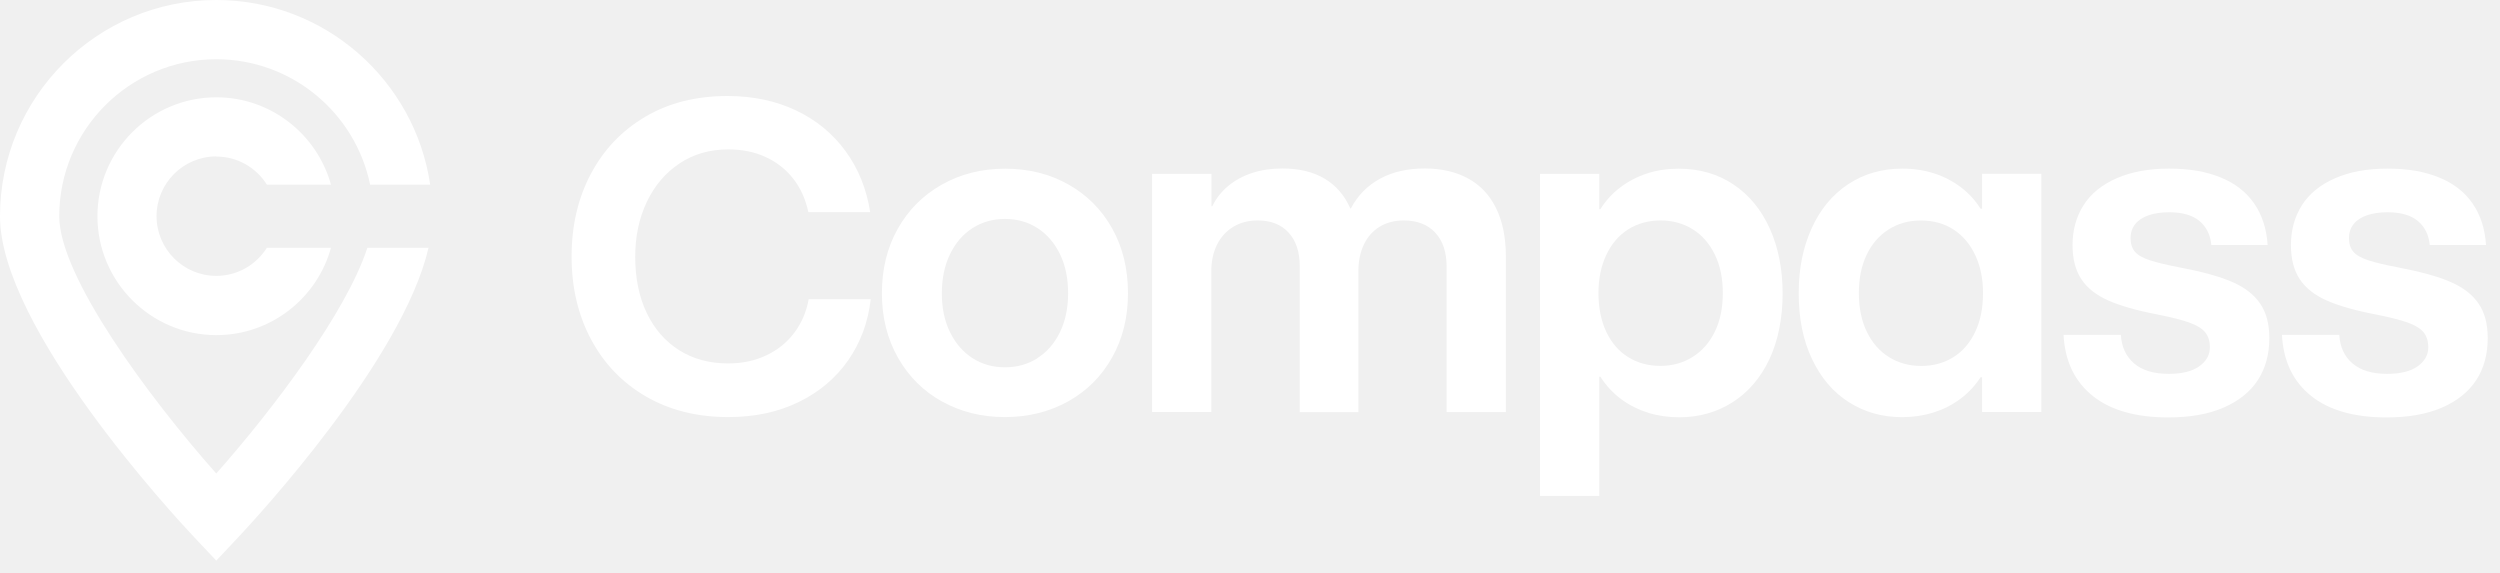
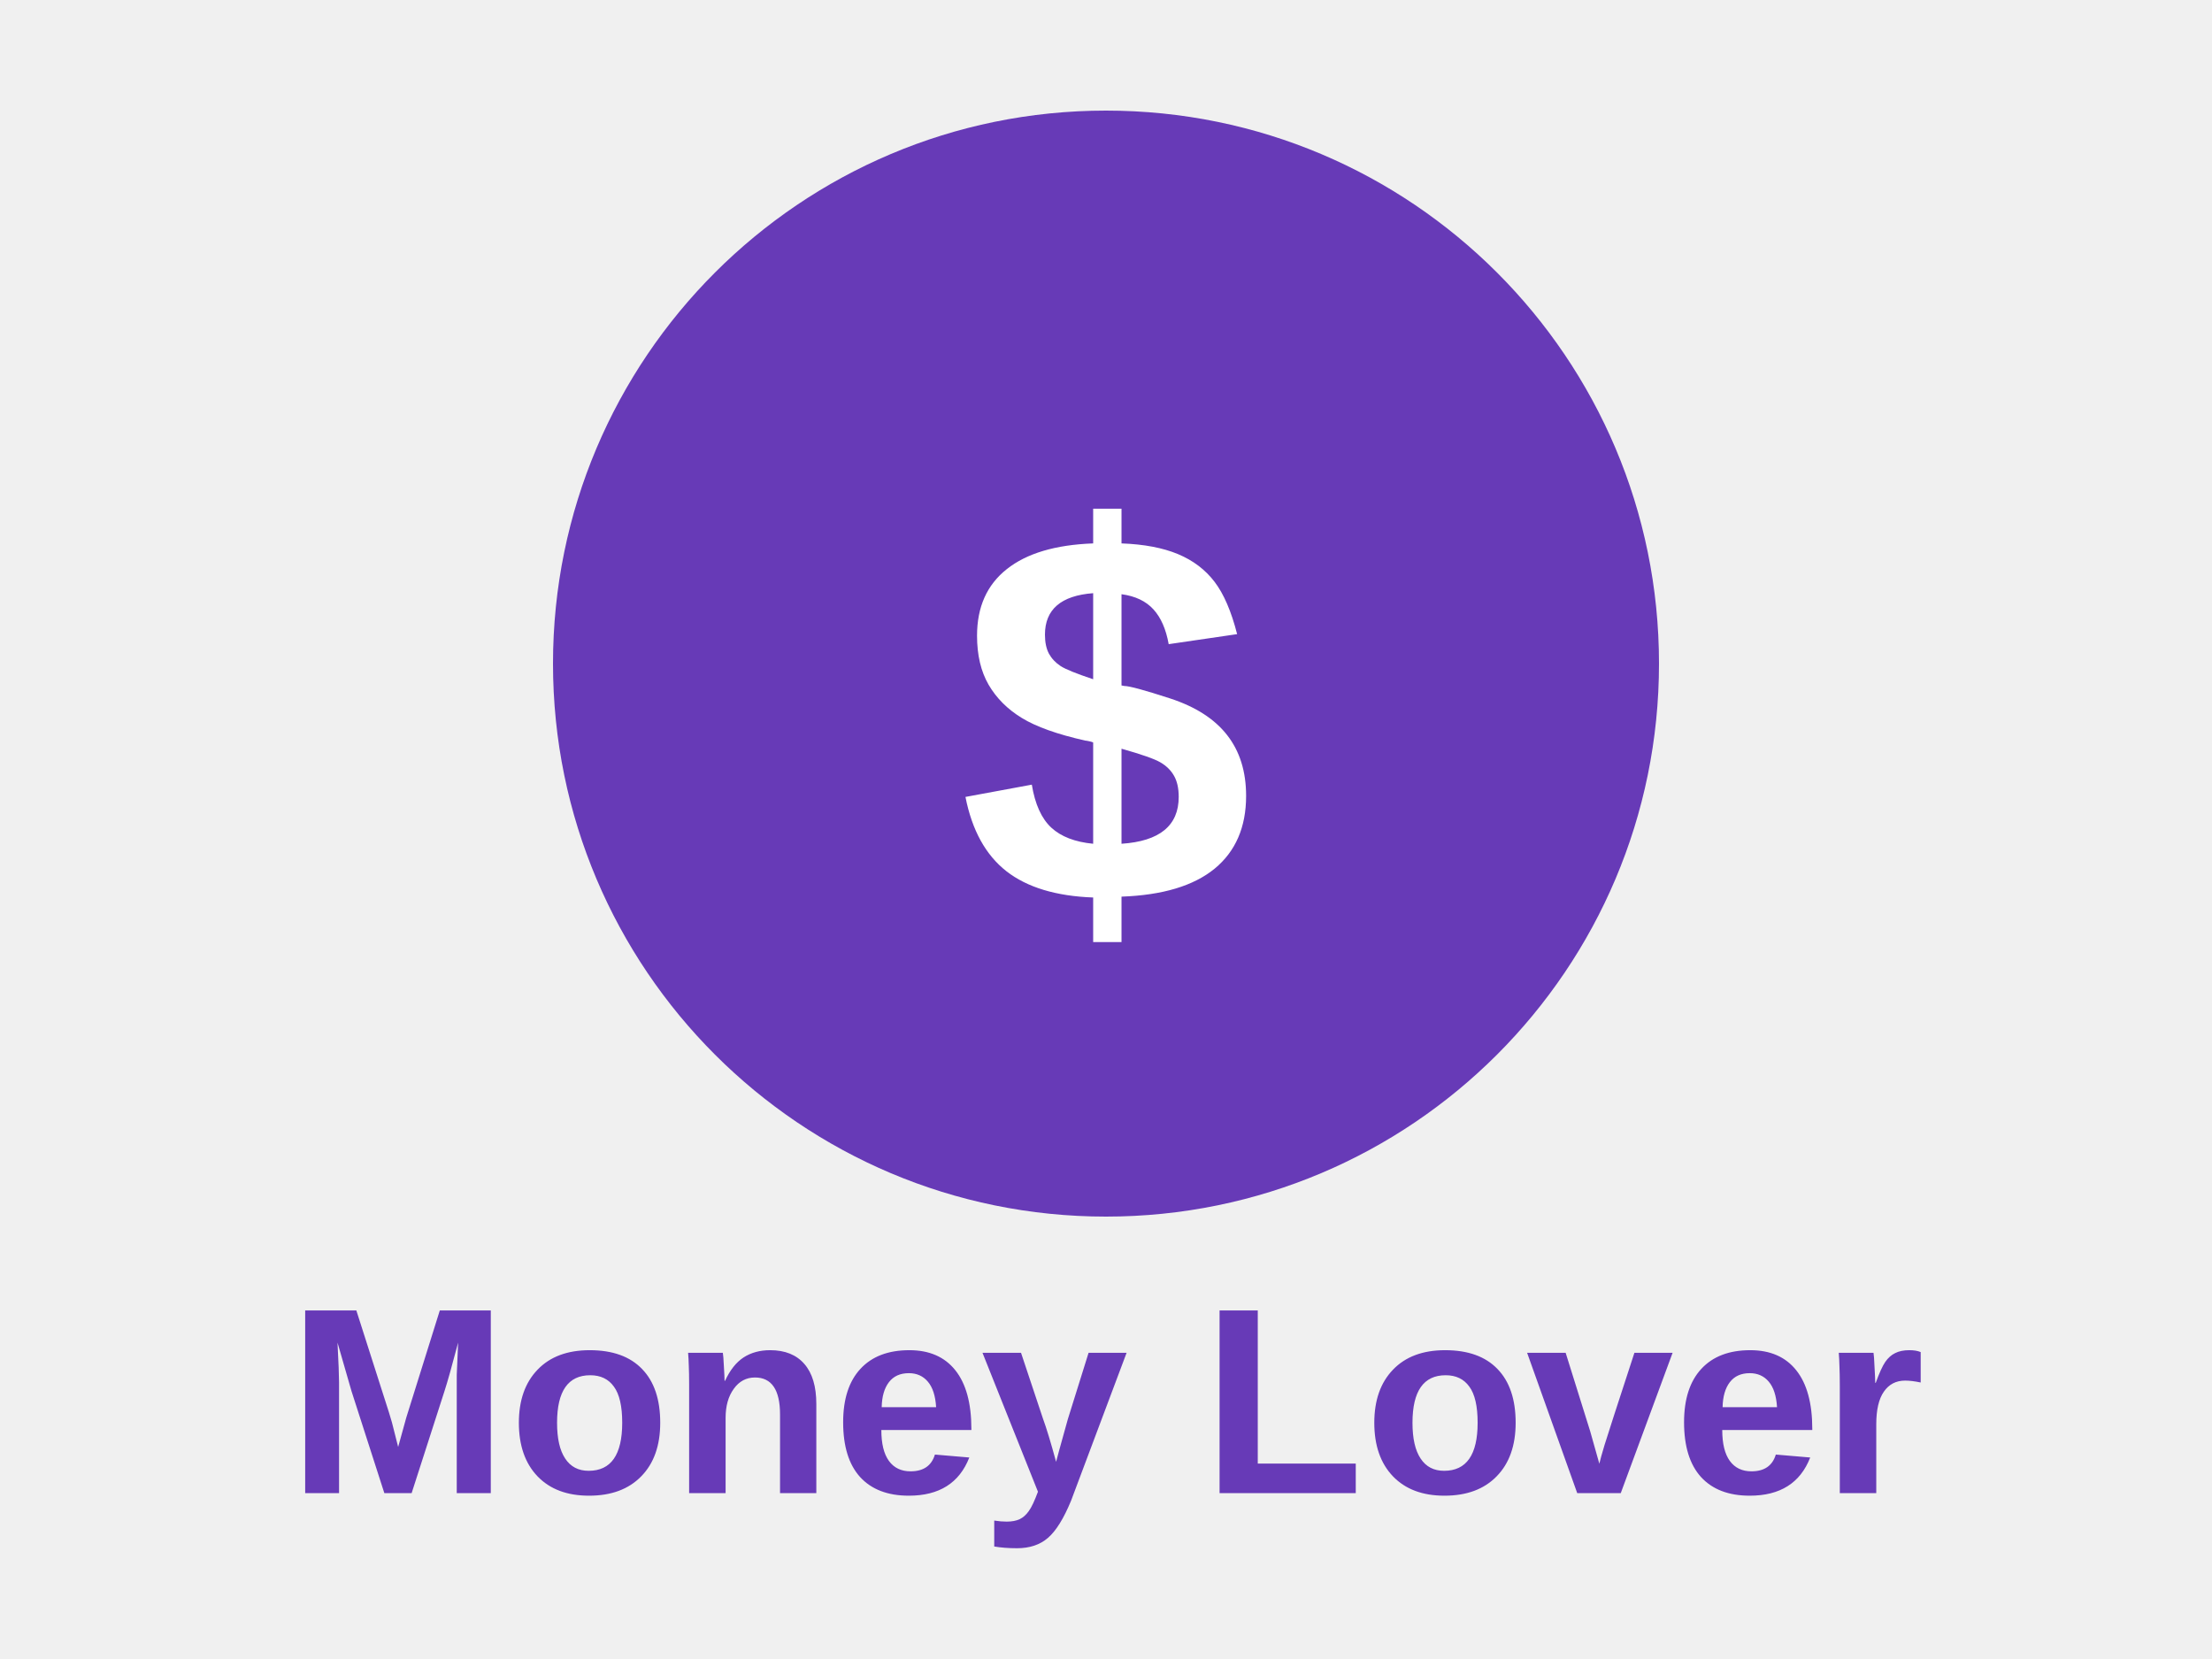
- <svg xmlns="http://www.w3.org/2000/svg" width="179" height="41" viewBox="0 0 179 41" fill="none">
-   <path d="M15.486 33.906C10.609 28.399 4.242 19.772 4.242 15.486C4.242 9.286 9.286 4.242 15.486 4.242C20.91 4.242 25.45 8.104 26.5 13.22H30.801C29.702 5.751 23.253 0 15.486 0C6.947 0 0 6.947 0 15.486C0 23.483 12.513 36.991 13.943 38.505L15.486 40.14L17.029 38.5C18.327 37.118 28.819 25.792 30.683 17.741H26.304C24.801 22.35 19.611 29.238 15.486 33.901V33.906ZM15.486 11.209C17.014 11.209 18.352 12.015 19.108 13.22H23.697C22.701 9.622 19.401 6.967 15.491 6.967C10.794 6.967 6.976 10.789 6.976 15.481C6.976 20.172 10.799 23.995 15.491 23.995C19.401 23.995 22.706 21.344 23.697 17.741H19.108C18.352 18.947 17.014 19.753 15.486 19.753C13.128 19.753 11.209 17.834 11.209 15.476C11.209 13.118 13.128 11.199 15.486 11.199V11.209Z" fill="white" />
-   <path d="M46.252 28.389C44.554 27.403 43.245 26.036 42.318 24.298C41.39 22.56 40.926 20.583 40.926 18.371C40.926 16.16 41.385 14.182 42.308 12.444C43.231 10.706 44.529 9.344 46.214 8.353C47.898 7.362 49.855 6.874 52.087 6.874C53.898 6.874 55.528 7.216 56.978 7.899C58.428 8.583 59.615 9.554 60.537 10.814C61.46 12.073 62.046 13.533 62.305 15.188H57.877C57.681 14.26 57.32 13.465 56.798 12.796C56.275 12.127 55.616 11.61 54.821 11.243C54.03 10.877 53.136 10.697 52.15 10.697C50.822 10.697 49.655 11.033 48.645 11.707C47.634 12.381 46.858 13.303 46.306 14.47C45.755 15.637 45.481 16.941 45.481 18.381C45.481 19.914 45.755 21.256 46.306 22.409C46.858 23.561 47.634 24.449 48.635 25.079C49.636 25.709 50.803 26.021 52.13 26.021C53.151 26.021 54.069 25.826 54.884 25.435C55.704 25.045 56.373 24.498 56.891 23.8C57.408 23.102 57.745 22.306 57.901 21.422H62.344C62.158 23.058 61.621 24.513 60.733 25.792C59.844 27.066 58.663 28.067 57.188 28.784C55.719 29.502 54.039 29.863 52.155 29.863C49.914 29.863 47.942 29.37 46.243 28.384L46.252 28.389Z" fill="white" />
-   <path d="M67.465 28.76C66.127 28.018 65.073 26.973 64.301 25.621C63.53 24.268 63.144 22.726 63.144 20.998C63.144 19.269 63.52 17.732 64.277 16.384C65.034 15.037 66.083 13.982 67.431 13.22C68.778 12.459 70.292 12.078 71.966 12.078C73.641 12.078 75.164 12.454 76.501 13.211C77.839 13.967 78.884 15.017 79.636 16.365C80.388 17.712 80.763 19.255 80.763 20.993C80.763 22.731 80.383 24.259 79.621 25.606C78.859 26.954 77.81 28.003 76.467 28.745C75.125 29.487 73.621 29.863 71.951 29.863C70.282 29.863 68.798 29.492 67.46 28.75L67.465 28.76ZM74.261 25.65C74.944 25.225 75.486 24.61 75.882 23.805C76.277 23.004 76.477 22.067 76.477 20.998C76.477 19.928 76.282 18.991 75.891 18.19C75.501 17.39 74.964 16.77 74.28 16.33C73.597 15.891 72.82 15.676 71.956 15.676C71.092 15.676 70.316 15.896 69.632 16.33C68.949 16.77 68.412 17.39 68.022 18.2C67.631 19.006 67.436 19.948 67.436 21.017C67.436 22.086 67.636 23.004 68.031 23.805C68.427 24.601 68.964 25.216 69.642 25.65C70.321 26.085 71.092 26.299 71.956 26.299C72.82 26.299 73.577 26.085 74.266 25.66L74.261 25.65Z" fill="white" />
-   <path d="M86.739 12.449V14.763H86.803C87.071 14.207 87.447 13.728 87.935 13.318C88.423 12.913 88.995 12.601 89.649 12.386C90.303 12.171 91.025 12.063 91.816 12.063C93.022 12.063 94.033 12.308 94.848 12.796C95.663 13.284 96.274 13.992 96.679 14.919H96.723C97.216 13.992 97.909 13.284 98.808 12.796C99.706 12.308 100.765 12.063 102 12.063C103.235 12.063 104.241 12.303 105.12 12.781C105.999 13.26 106.663 13.972 107.126 14.919C107.59 15.867 107.82 17.019 107.82 18.376V29.502H103.577V19.084C103.577 18.054 103.309 17.248 102.767 16.662C102.225 16.076 101.473 15.784 100.506 15.784C99.847 15.784 99.276 15.935 98.783 16.233C98.295 16.53 97.919 16.955 97.655 17.507C97.392 18.059 97.26 18.698 97.26 19.43V29.507H93.061V19.059C93.061 18.039 92.798 17.243 92.266 16.657C91.733 16.072 90.996 15.784 90.049 15.784C89.39 15.784 88.809 15.935 88.306 16.238C87.803 16.54 87.413 16.97 87.139 17.517C86.866 18.068 86.729 18.703 86.729 19.421V29.497H82.487V12.449H86.739Z" fill="white" />
-   <path d="M118.013 29.551C117.305 29.336 116.656 29.009 116.075 28.579C115.494 28.145 114.996 27.613 114.586 26.973H114.508V35.507H110.266V12.449H114.508V14.978H114.586C114.967 14.373 115.44 13.85 116.007 13.421C116.573 12.991 117.208 12.659 117.911 12.425C118.614 12.19 119.38 12.078 120.2 12.078C121.68 12.078 122.988 12.454 124.111 13.206C125.239 13.958 126.108 15.012 126.718 16.369C127.328 17.727 127.636 19.274 127.636 21.017C127.636 22.76 127.318 24.386 126.689 25.723C126.054 27.061 125.175 28.086 124.047 28.804C122.92 29.517 121.646 29.878 120.23 29.878C119.458 29.878 118.716 29.771 118.008 29.556L118.013 29.551ZM121.192 25.557C121.87 25.133 122.402 24.527 122.783 23.746C123.164 22.965 123.354 22.042 123.354 20.983C123.354 19.924 123.164 19.015 122.783 18.23C122.402 17.444 121.875 16.838 121.201 16.418C120.528 15.998 119.756 15.784 118.892 15.784C118.028 15.784 117.227 16.003 116.554 16.438C115.88 16.872 115.362 17.492 114.996 18.283C114.63 19.074 114.449 19.982 114.449 20.998C114.449 22.013 114.635 22.965 115.006 23.751C115.377 24.537 115.895 25.142 116.563 25.562C117.232 25.982 118.004 26.197 118.877 26.197C119.751 26.197 120.513 25.982 121.192 25.557Z" fill="white" />
-   <path d="M132.381 28.799C131.258 28.086 130.379 27.056 129.745 25.718C129.105 24.381 128.788 22.814 128.788 21.012C128.788 19.211 129.095 17.727 129.706 16.365C130.316 15.007 131.185 13.953 132.313 13.201C133.44 12.449 134.739 12.073 136.209 12.073C137.034 12.073 137.795 12.19 138.498 12.42C139.201 12.649 139.836 12.981 140.397 13.406C140.959 13.831 141.427 14.343 141.808 14.944H141.916V12.444H146.158V29.497H141.916V27.012H141.808C141.408 27.627 140.915 28.15 140.334 28.579C139.753 29.009 139.109 29.326 138.406 29.546C137.702 29.761 136.96 29.868 136.189 29.868C134.768 29.868 133.499 29.512 132.376 28.794L132.381 28.799ZM139.87 25.567C140.539 25.147 141.056 24.542 141.427 23.756C141.799 22.97 141.984 22.052 141.984 21.003C141.984 19.953 141.803 19.079 141.437 18.288C141.071 17.497 140.554 16.882 139.885 16.443C139.216 16.003 138.435 15.789 137.537 15.789C136.638 15.789 135.901 16.003 135.227 16.428C134.554 16.853 134.026 17.458 133.655 18.239C133.279 19.02 133.094 19.938 133.094 20.988C133.094 22.038 133.284 22.97 133.665 23.756C134.046 24.542 134.573 25.147 135.247 25.567C135.921 25.987 136.692 26.202 137.556 26.202C138.42 26.202 139.201 25.992 139.87 25.567Z" fill="white" />
-   <path d="M149.839 28.345C148.545 27.315 147.852 25.86 147.75 23.976H151.855C151.904 24.84 152.222 25.523 152.803 26.021C153.384 26.519 154.209 26.768 155.278 26.768C156.235 26.768 156.967 26.587 157.47 26.226C157.973 25.865 158.227 25.416 158.227 24.869C158.227 24.415 158.109 24.054 157.88 23.78C157.65 23.507 157.27 23.277 156.747 23.092C156.225 22.907 155.473 22.716 154.492 22.521C152.988 22.233 151.807 21.896 150.943 21.51C150.078 21.125 149.439 20.617 149.019 19.982C148.604 19.348 148.394 18.537 148.394 17.551C148.394 16.472 148.658 15.52 149.18 14.695C149.702 13.87 150.493 13.23 151.543 12.767C152.593 12.303 153.847 12.073 155.307 12.073C156.767 12.073 157.968 12.283 159.003 12.708C160.038 13.128 160.838 13.753 161.405 14.578C161.971 15.403 162.288 16.389 162.362 17.541H158.334C158.261 16.809 157.978 16.238 157.48 15.823C156.982 15.408 156.259 15.198 155.312 15.198C154.746 15.198 154.253 15.271 153.838 15.413C153.423 15.559 153.1 15.769 152.881 16.047C152.661 16.326 152.549 16.657 152.549 17.048C152.549 17.458 152.656 17.785 152.866 18.029C153.076 18.273 153.437 18.474 153.945 18.64C154.453 18.806 155.185 18.981 156.142 19.162C157.704 19.46 158.934 19.802 159.823 20.187C160.711 20.573 161.38 21.085 161.82 21.725C162.264 22.365 162.484 23.19 162.484 24.21C162.484 25.372 162.21 26.373 161.663 27.212C161.117 28.052 160.301 28.706 159.218 29.18C158.134 29.653 156.806 29.888 155.244 29.888C152.93 29.888 151.123 29.375 149.834 28.345H149.839Z" fill="white" />
-   <path d="M165.476 28.345C164.183 27.315 163.489 25.86 163.387 23.976H167.493C167.541 24.84 167.859 25.523 168.44 26.021C169.021 26.519 169.846 26.768 170.915 26.768C171.872 26.768 172.604 26.587 173.107 26.226C173.61 25.865 173.864 25.416 173.864 24.869C173.864 24.415 173.746 24.054 173.517 23.78C173.288 23.507 172.907 23.277 172.384 23.092C171.862 22.907 171.11 22.716 170.129 22.521C168.625 22.233 167.444 21.896 166.58 21.51C165.716 21.125 165.076 20.617 164.656 19.982C164.241 19.348 164.031 18.537 164.031 17.551C164.031 16.472 164.295 15.52 164.817 14.695C165.34 13.87 166.13 13.23 167.18 12.767C168.23 12.303 169.484 12.073 170.944 12.073C172.404 12.073 173.605 12.283 174.64 12.708C175.675 13.128 176.475 13.753 177.042 14.578C177.608 15.403 177.925 16.389 177.999 17.541H173.971C173.898 16.809 173.615 16.238 173.117 15.823C172.619 15.408 171.896 15.198 170.949 15.198C170.383 15.198 169.89 15.271 169.475 15.413C169.06 15.559 168.737 15.769 168.518 16.047C168.298 16.326 168.186 16.657 168.186 17.048C168.186 17.458 168.293 17.785 168.503 18.029C168.713 18.273 169.074 18.474 169.582 18.64C170.09 18.806 170.822 18.981 171.779 19.162C173.341 19.46 174.571 19.802 175.46 20.187C176.349 20.573 177.017 21.085 177.457 21.725C177.901 22.365 178.121 23.19 178.121 24.21C178.121 25.372 177.847 26.373 177.301 27.212C176.754 28.052 175.938 28.706 174.855 29.18C173.771 29.653 172.443 29.888 170.881 29.888C168.567 29.888 166.76 29.375 165.471 28.345H165.476Z" fill="white" />
+ <svg xmlns="http://www.w3.org/2000/svg" width="200" height="150" viewBox="0 0 200 150">
+   <circle cx="100" cy="60" r="50" fill="#673AB7" />
+   <text x="100" y="68" font-family="Arial, sans-serif" font-size="48" fill="white" text-anchor="middle" dominant-baseline="middle" font-weight="bold">$</text>
+   <text x="100" y="135" font-family="Arial, sans-serif" font-size="24" fill="#673AB7" text-anchor="middle" font-weight="bold">Money Lover</text>
</svg>
